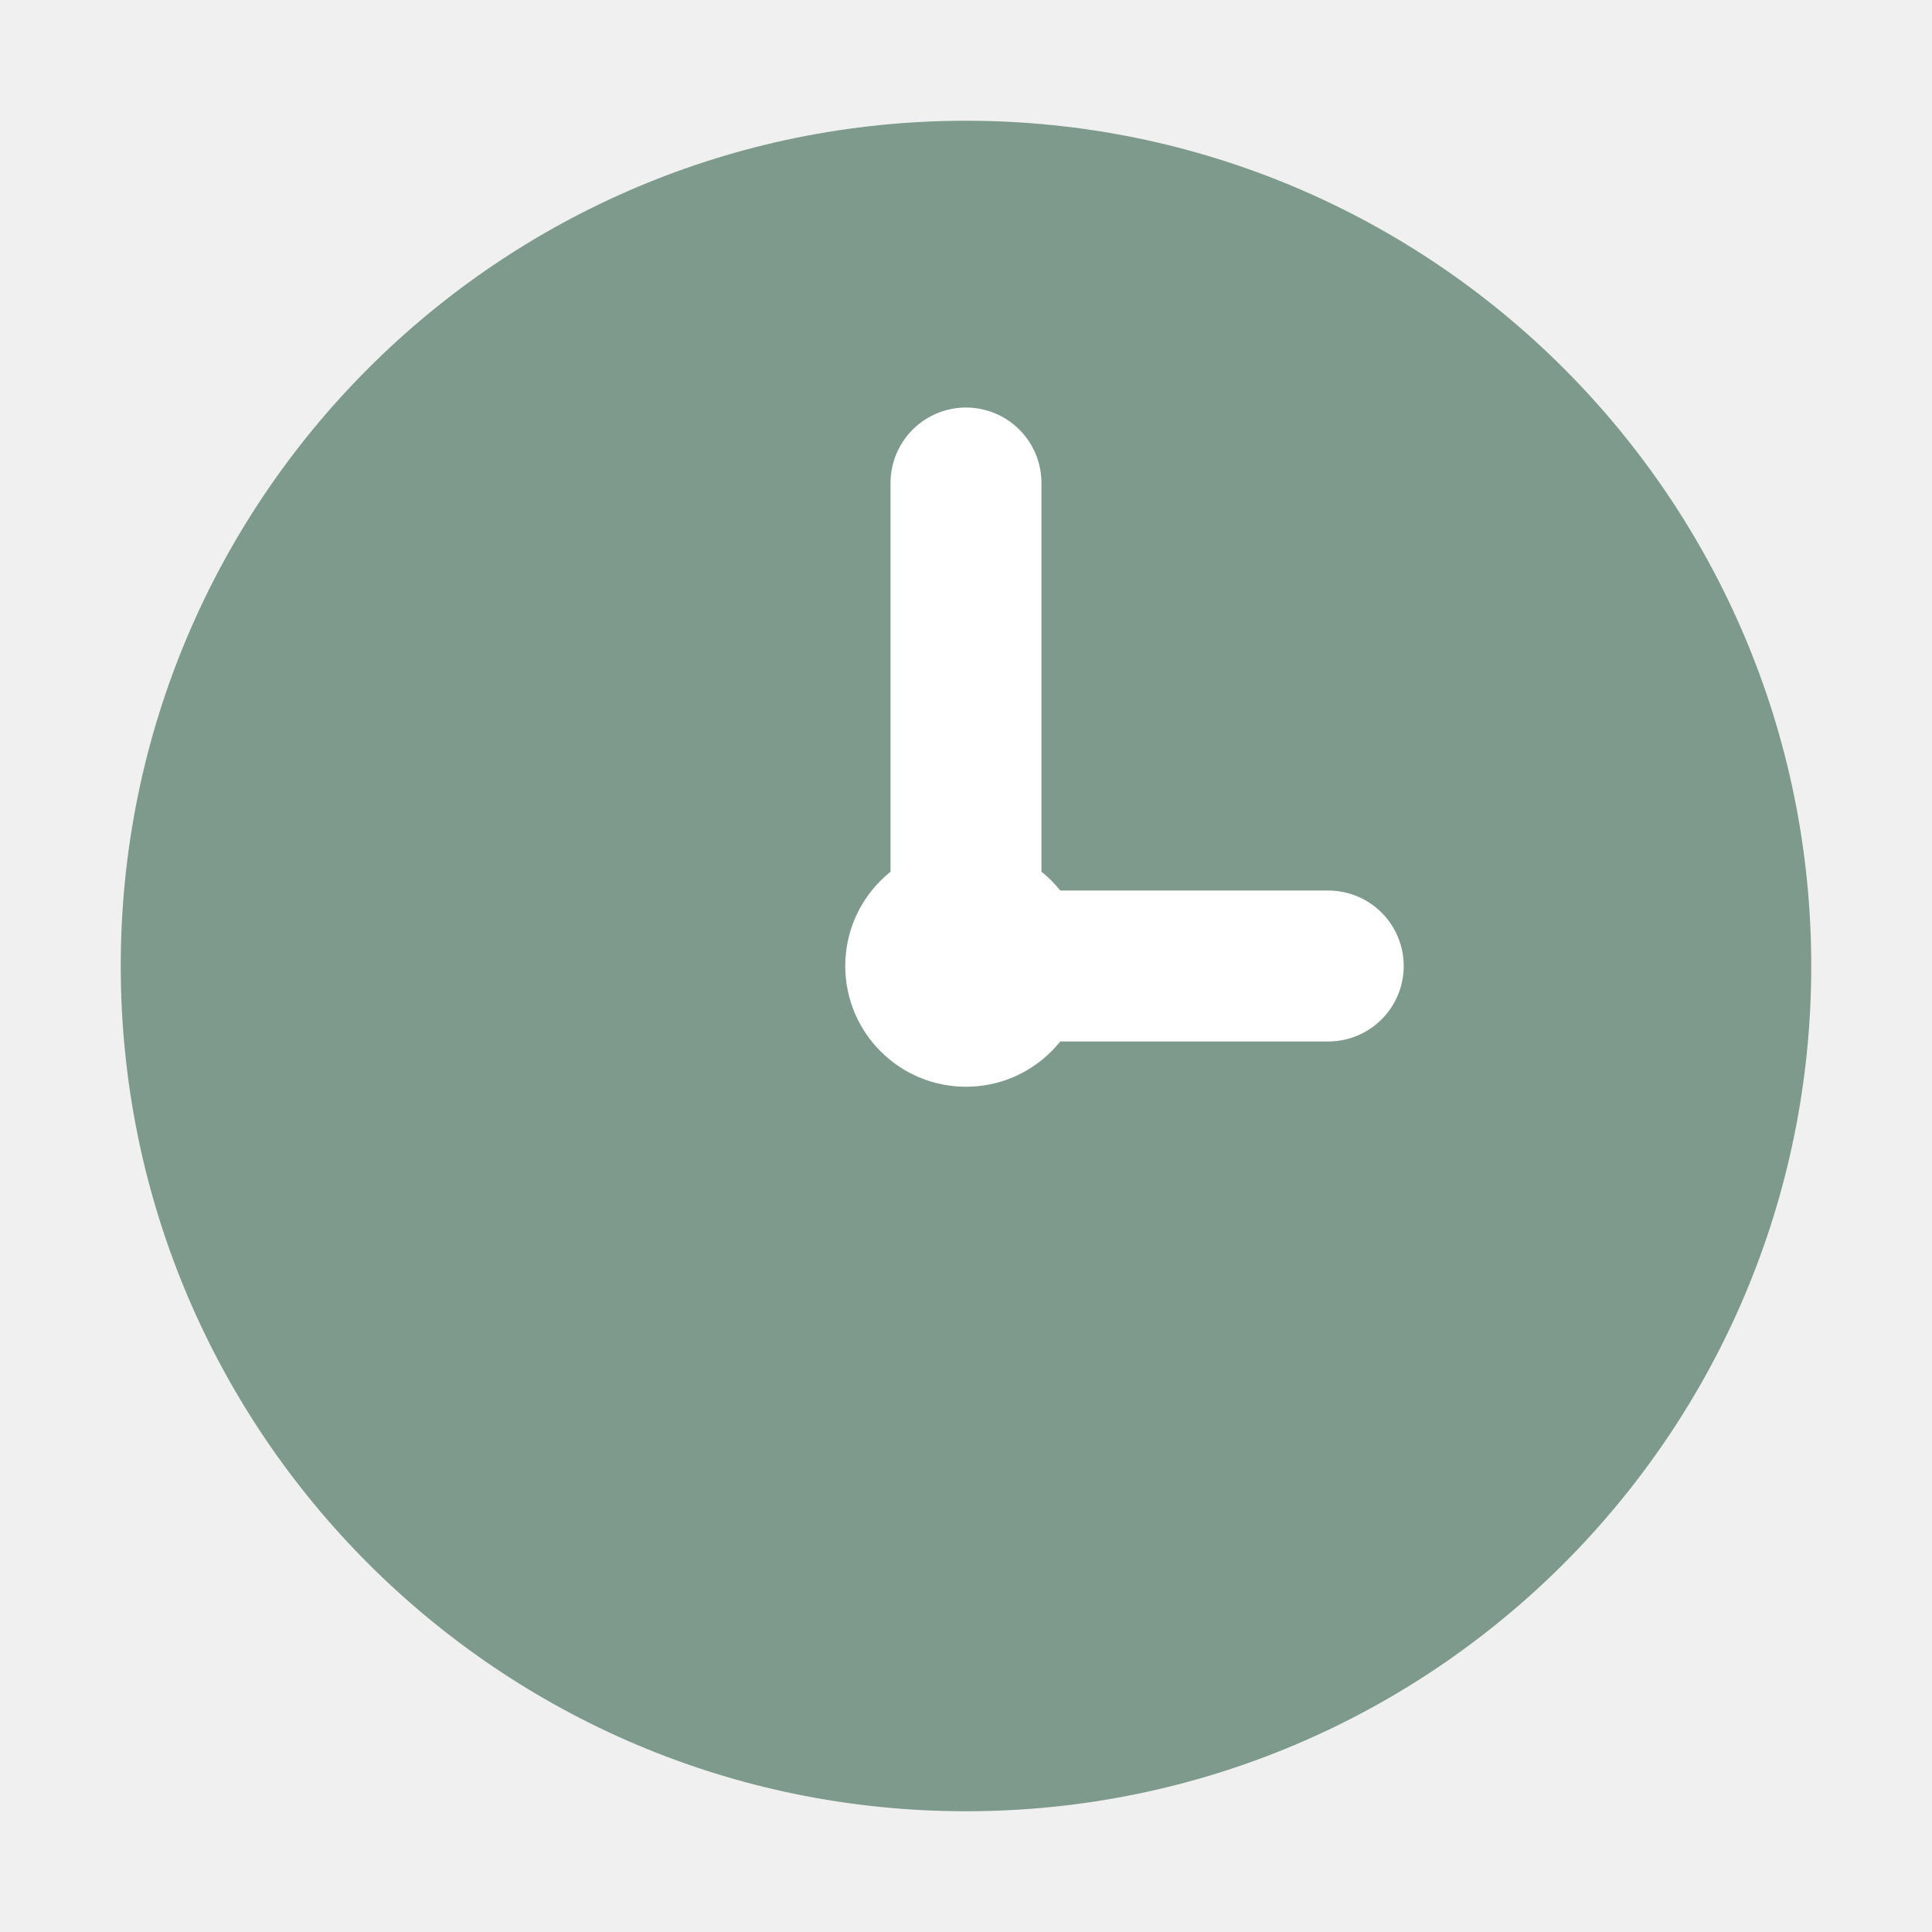
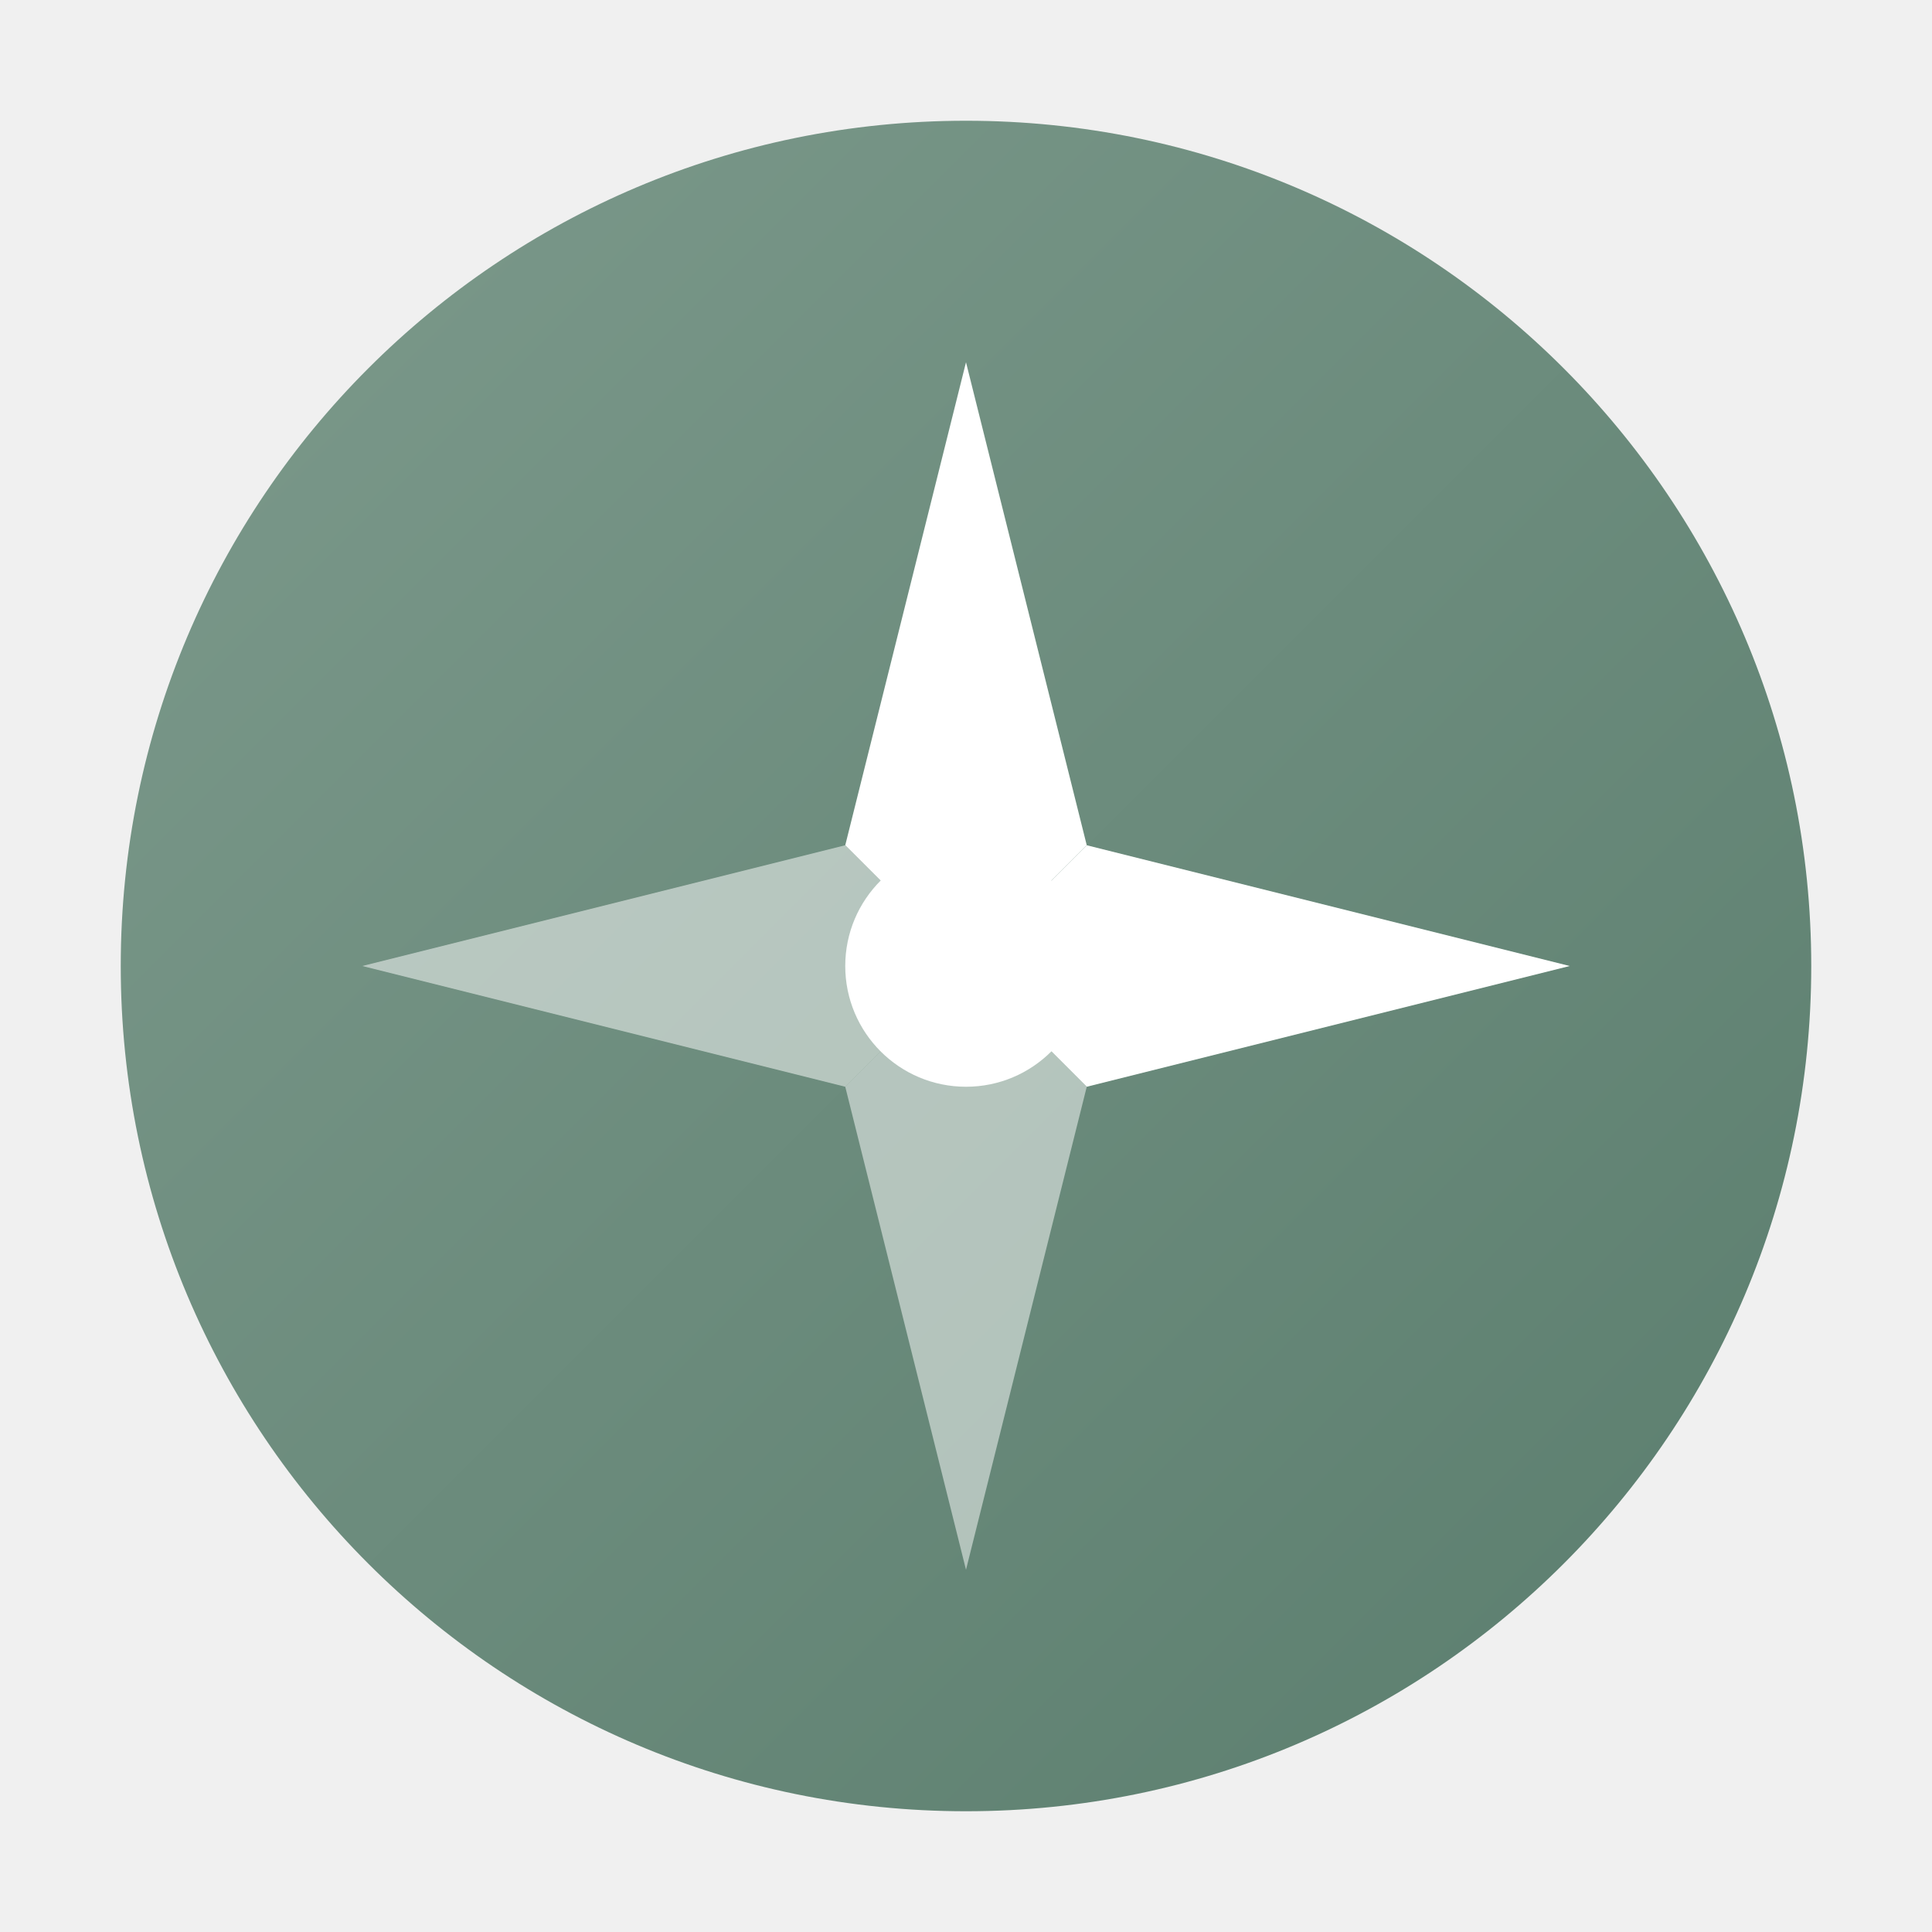
- <svg xmlns="http://www.w3.org/2000/svg" viewBox="0 0 32 32">
-   <circle cx="16" cy="16" r="14" fill="#7d9a8c" />
-   <path d="M16 8 L16 16 L22 16" stroke="white" stroke-width="2.5" stroke-linecap="round" stroke-linejoin="round" fill="none" />
+ <svg xmlns="http://www.w3.org/2000/svg" viewBox="0 0 32 32" fill="none">
+   <circle cx="16" cy="16" r="14" fill="url(#logoGradient)" />
+   <path d="M16 6 L18 14 L16 16 L14 14 Z" fill="white" />
+   <path d="M16 26 L14 18 L16 16 L18 18 Z" fill="rgba(255,255,255,0.5)" />
+   <path d="M6 16 L14 14 L16 16 L14 18 Z" fill="rgba(255,255,255,0.5)" />
+   <path d="M26 16 L18 18 L16 16 L18 14 Z" fill="white" />
  <circle cx="16" cy="16" r="2" fill="white" />
+   <defs>
+     <linearGradient id="logoGradient" x1="0%" y1="0%" x2="100%" y2="100%">
+       <stop offset="0%" stop-color="#7d9a8c" />
+       <stop offset="100%" stop-color="#5a7d6d" />
+     </linearGradient>
+   </defs>
</svg>
